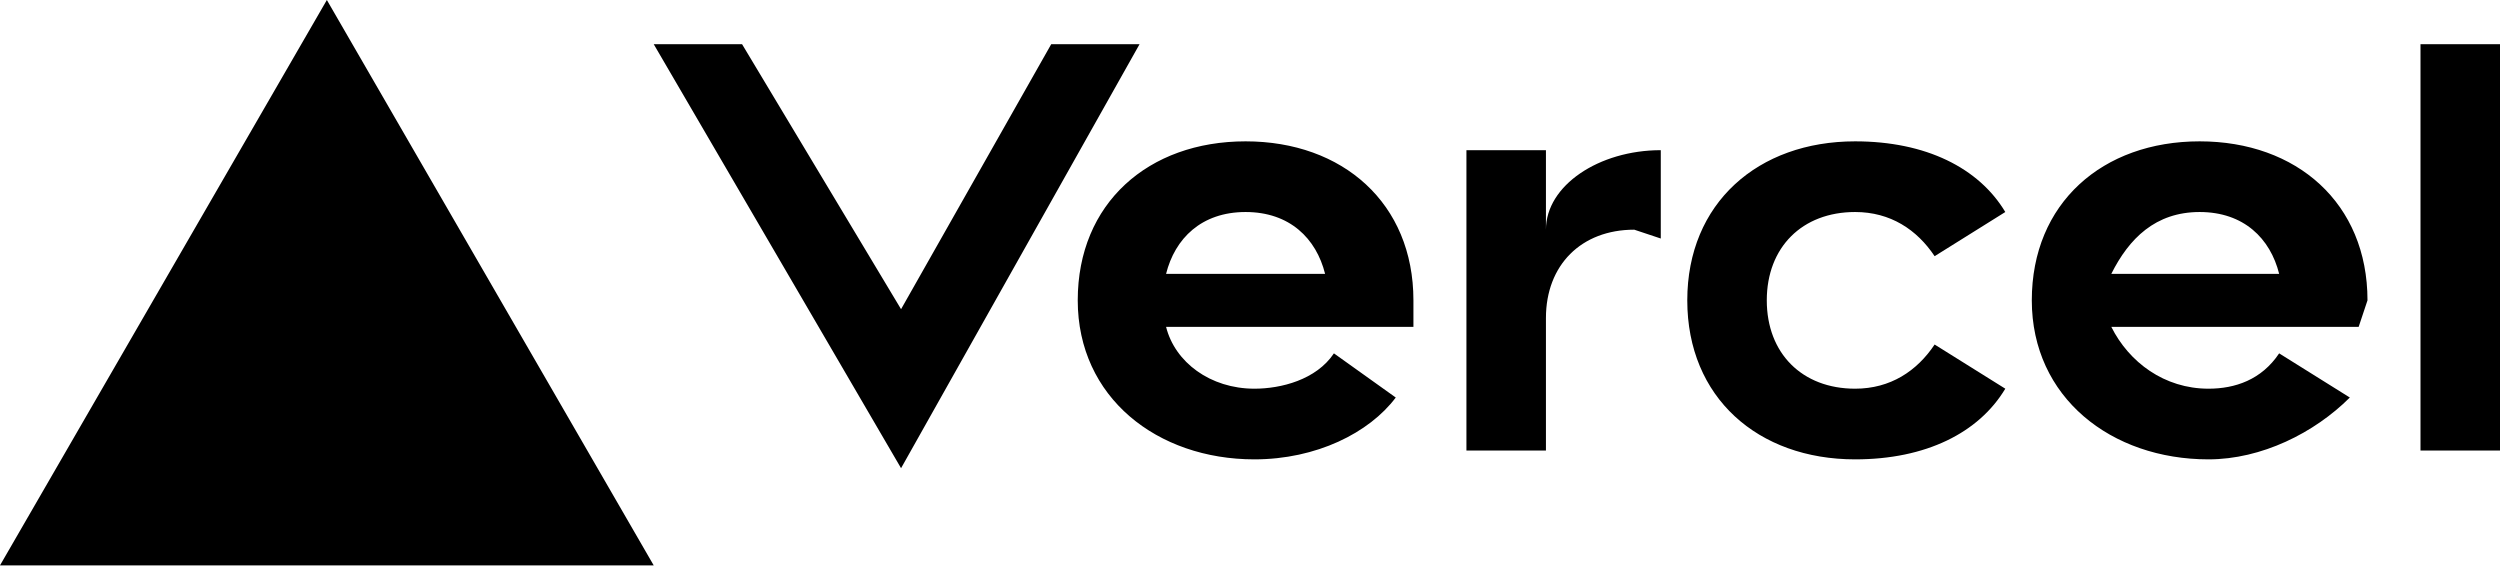
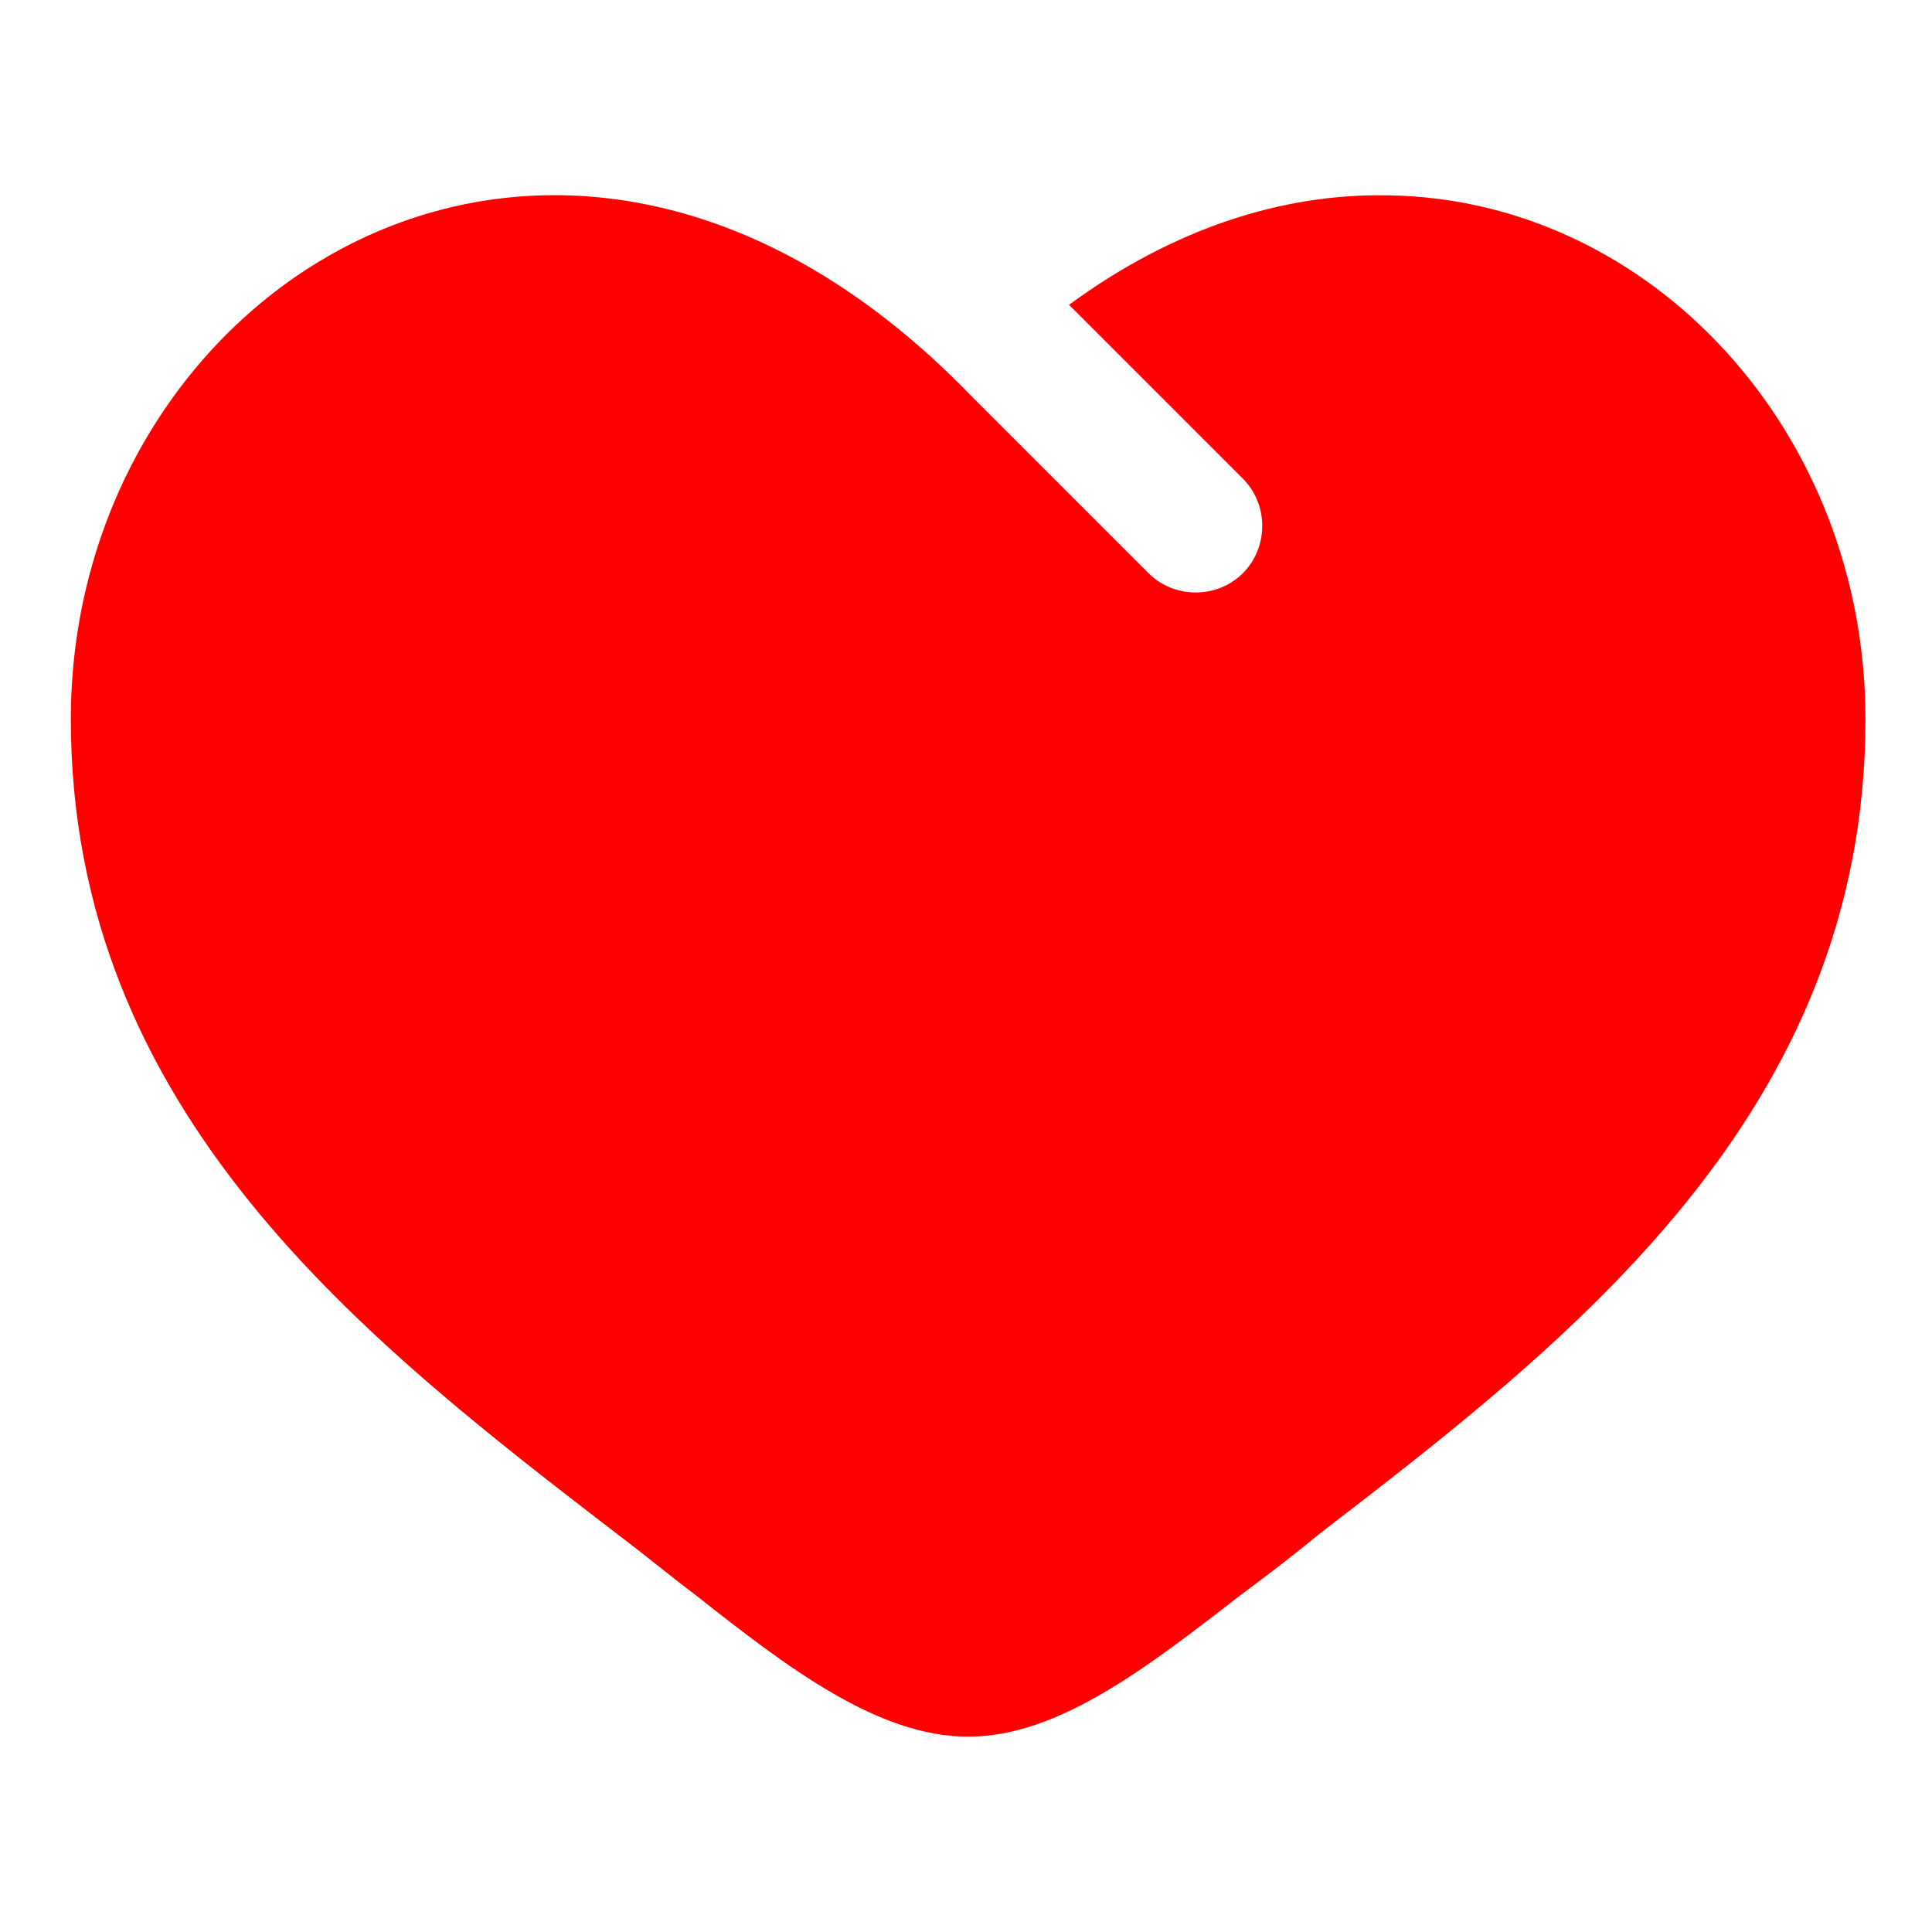
- <svg xmlns="http://www.w3.org/2000/svg" fill="none" viewBox="0 0 283 64">
-   <path fill="black" d="M141 16c-11 0-19 7-19 18s9 18 20 18c7 0 13-3 16-7l-7-5c-2 3-6 4-9 4-5 0-9-3-10-7h28v-3c0-11-8-18-19-18zm-9 15c1-4 4-7 9-7s8 3 9 7h-18zm117-15c-11 0-19 7-19 18s9 18 20 18c6 0 12-3 16-7l-8-5c-2 3-5 4-8 4-5 0-9-3-11-7h28l1-3c0-11-8-18-19-18zm-10 15c2-4 5-7 10-7s8 3 9 7h-19zm-39 3c0 6 4 10 10 10 4 0 7-2 9-5l8 5c-3 5-9 8-17 8-11 0-19-7-19-18s8-18 19-18c8 0 14 3 17 8l-8 5c-2-3-5-5-9-5-6 0-10 4-10 10zm83-29v46h-9V5h9zM37 0l37 64H0L37 0zm92 5-27 48L74 5h10l18 30 17-30h10zm59 12v10l-3-1c-6 0-10 4-10 10v15h-9V17h9v9c0-5 6-9 13-9z" />
+ <svg xmlns="http://www.w3.org/2000/svg" width="30" height="30" viewBox="0 0 0.9 0.9" version="1.1" id="svg827" style="fill:none">
+   <defs id="defs831" />
+   <path style="fill:#ff0000;stroke-width:0.042" d="m 0.646,0.091 c -0.048,-8.4638e-4 -0.099,0.015 -0.148,0.051 l 0.081,0.081 c 0.012,0.012 0.012,0.032 0,0.044 -0.012,0.012 -0.032,0.012 -0.044,0 l -0.083,-0.083 C 0.262,-0.012 0.033,0.132 0.033,0.335 c 0,0.184 0.138,0.29 0.255,0.38 0.012,0.009 0.024,0.019 0.036,0.028 0.043,0.034 0.085,0.066 0.127,0.066 0.042,0 0.083,-0.032 0.127,-0.066 0.012,-0.009 0.024,-0.018 0.036,-0.028 0.117,-0.09 0.255,-0.196 0.255,-0.38 0,-0.134 -0.1,-0.242 -0.222,-0.244 z" id="path825" />
</svg>
